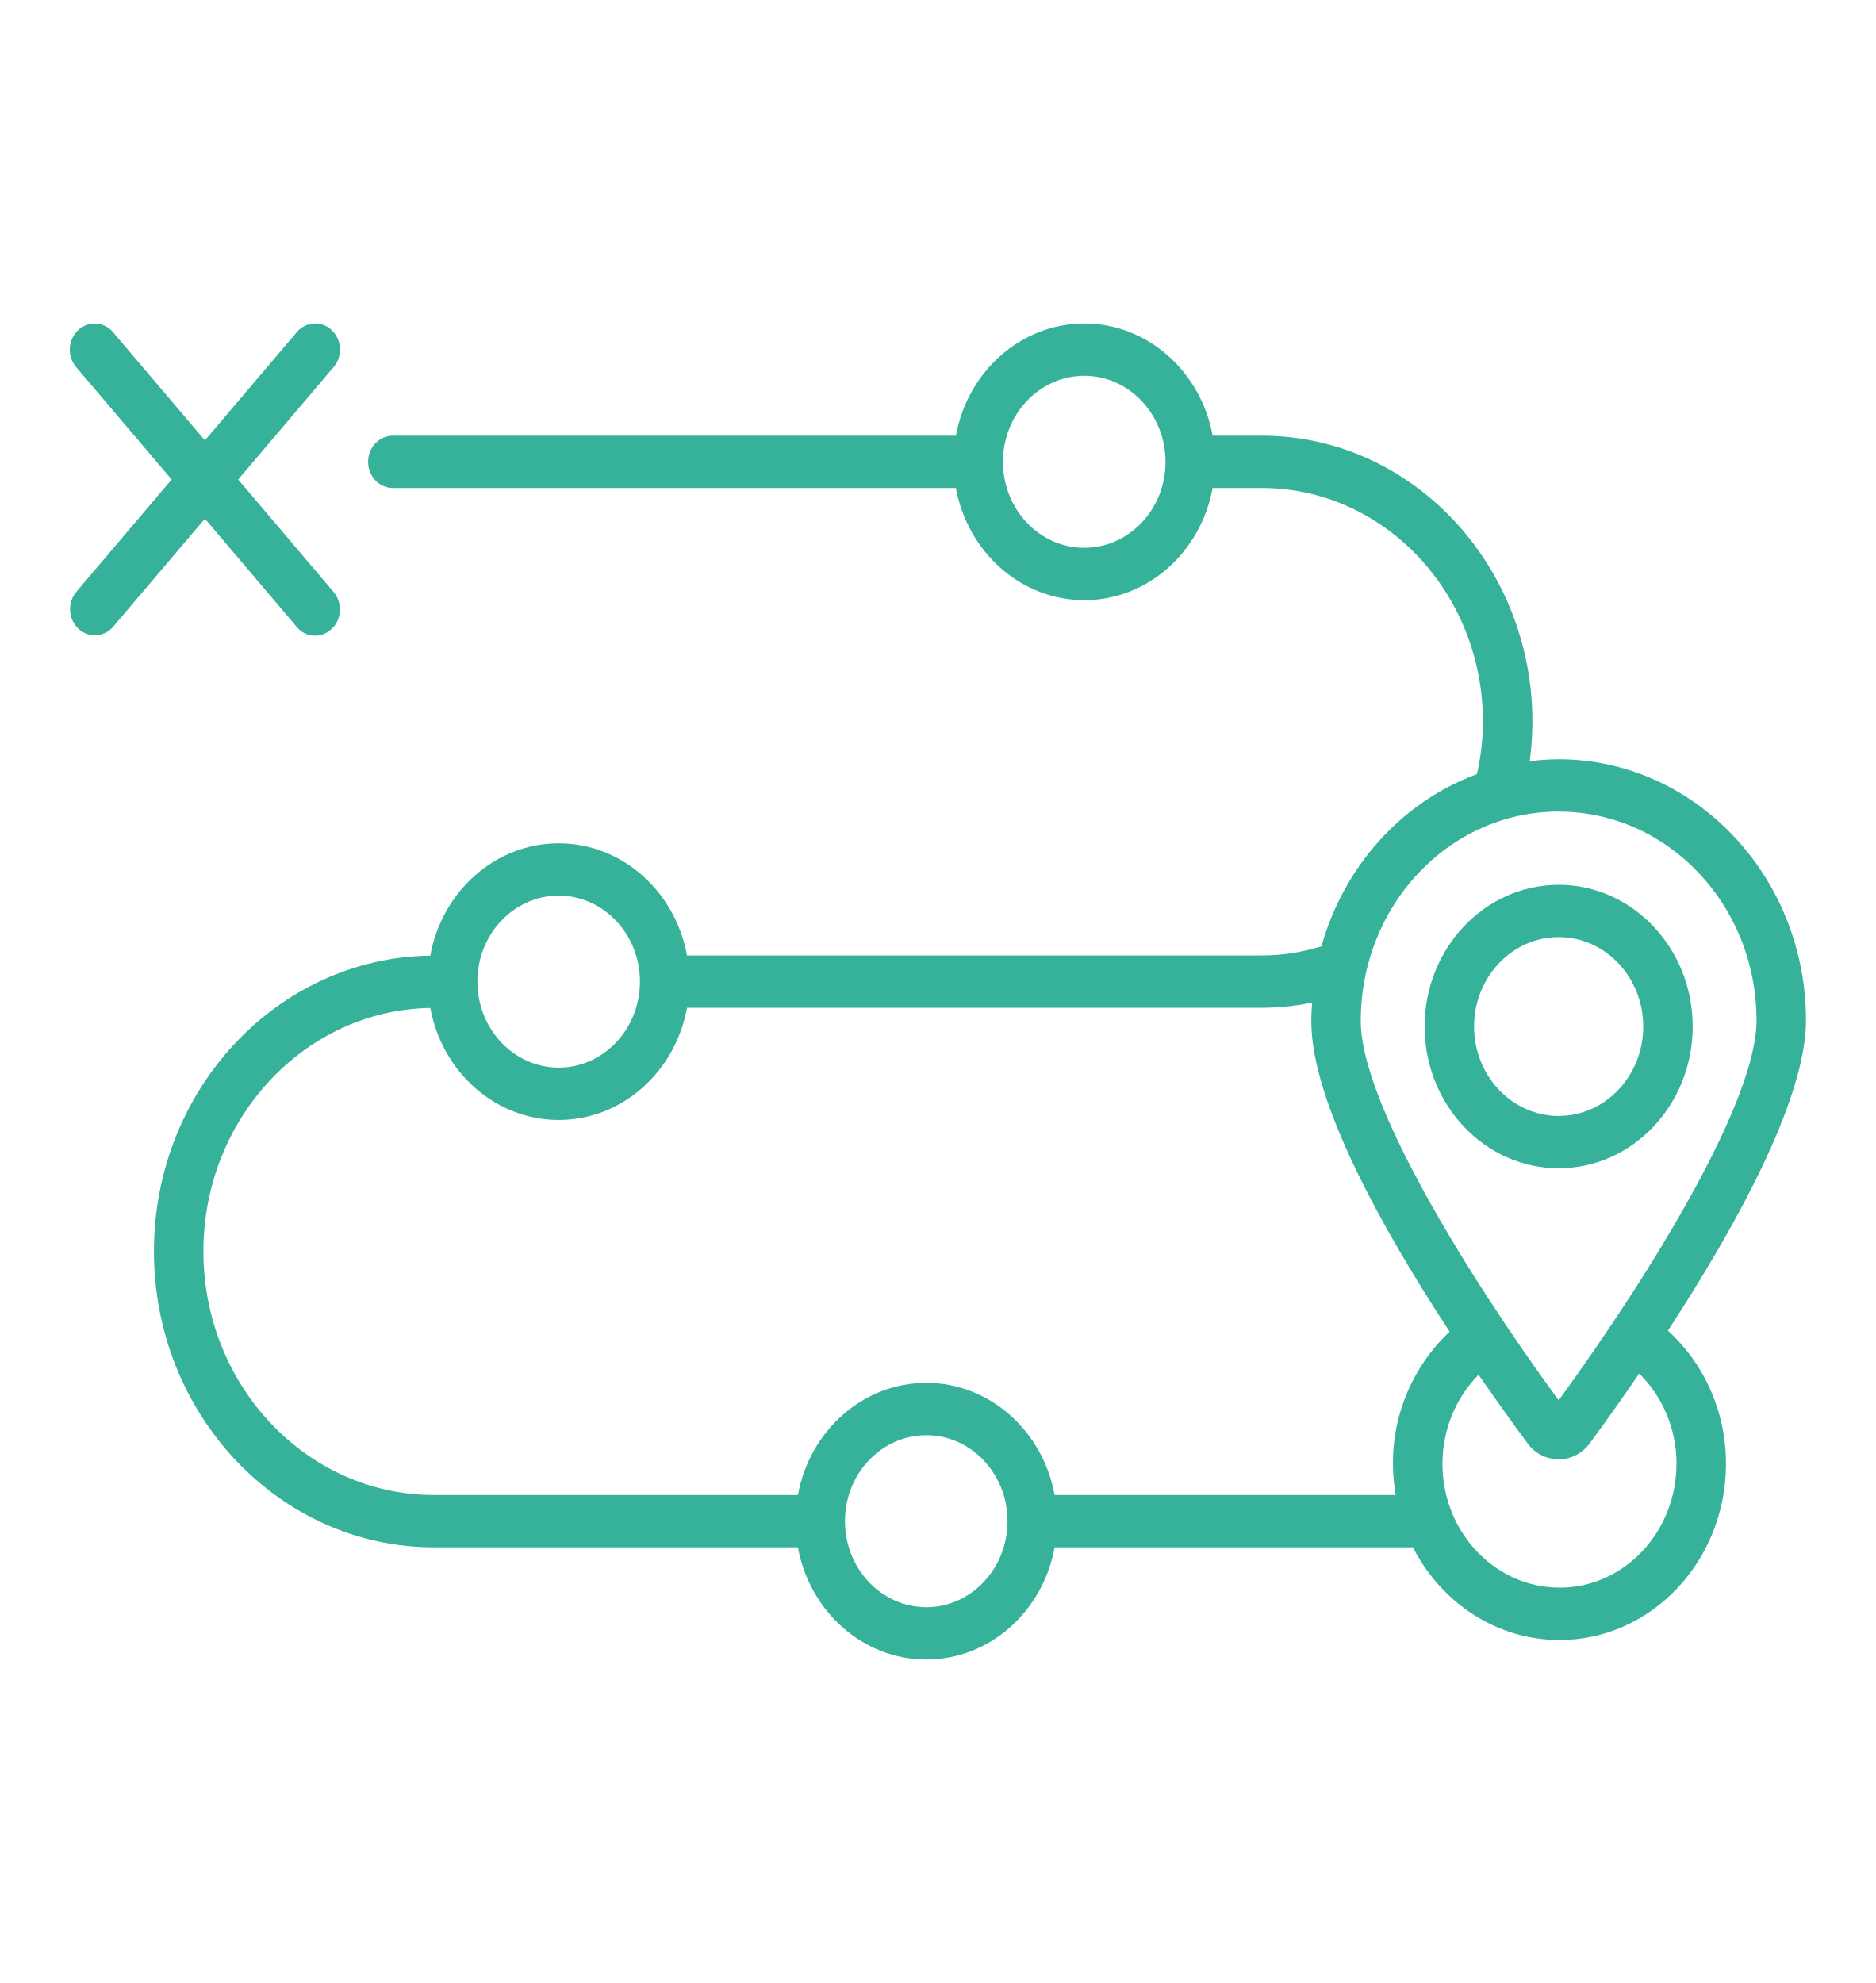
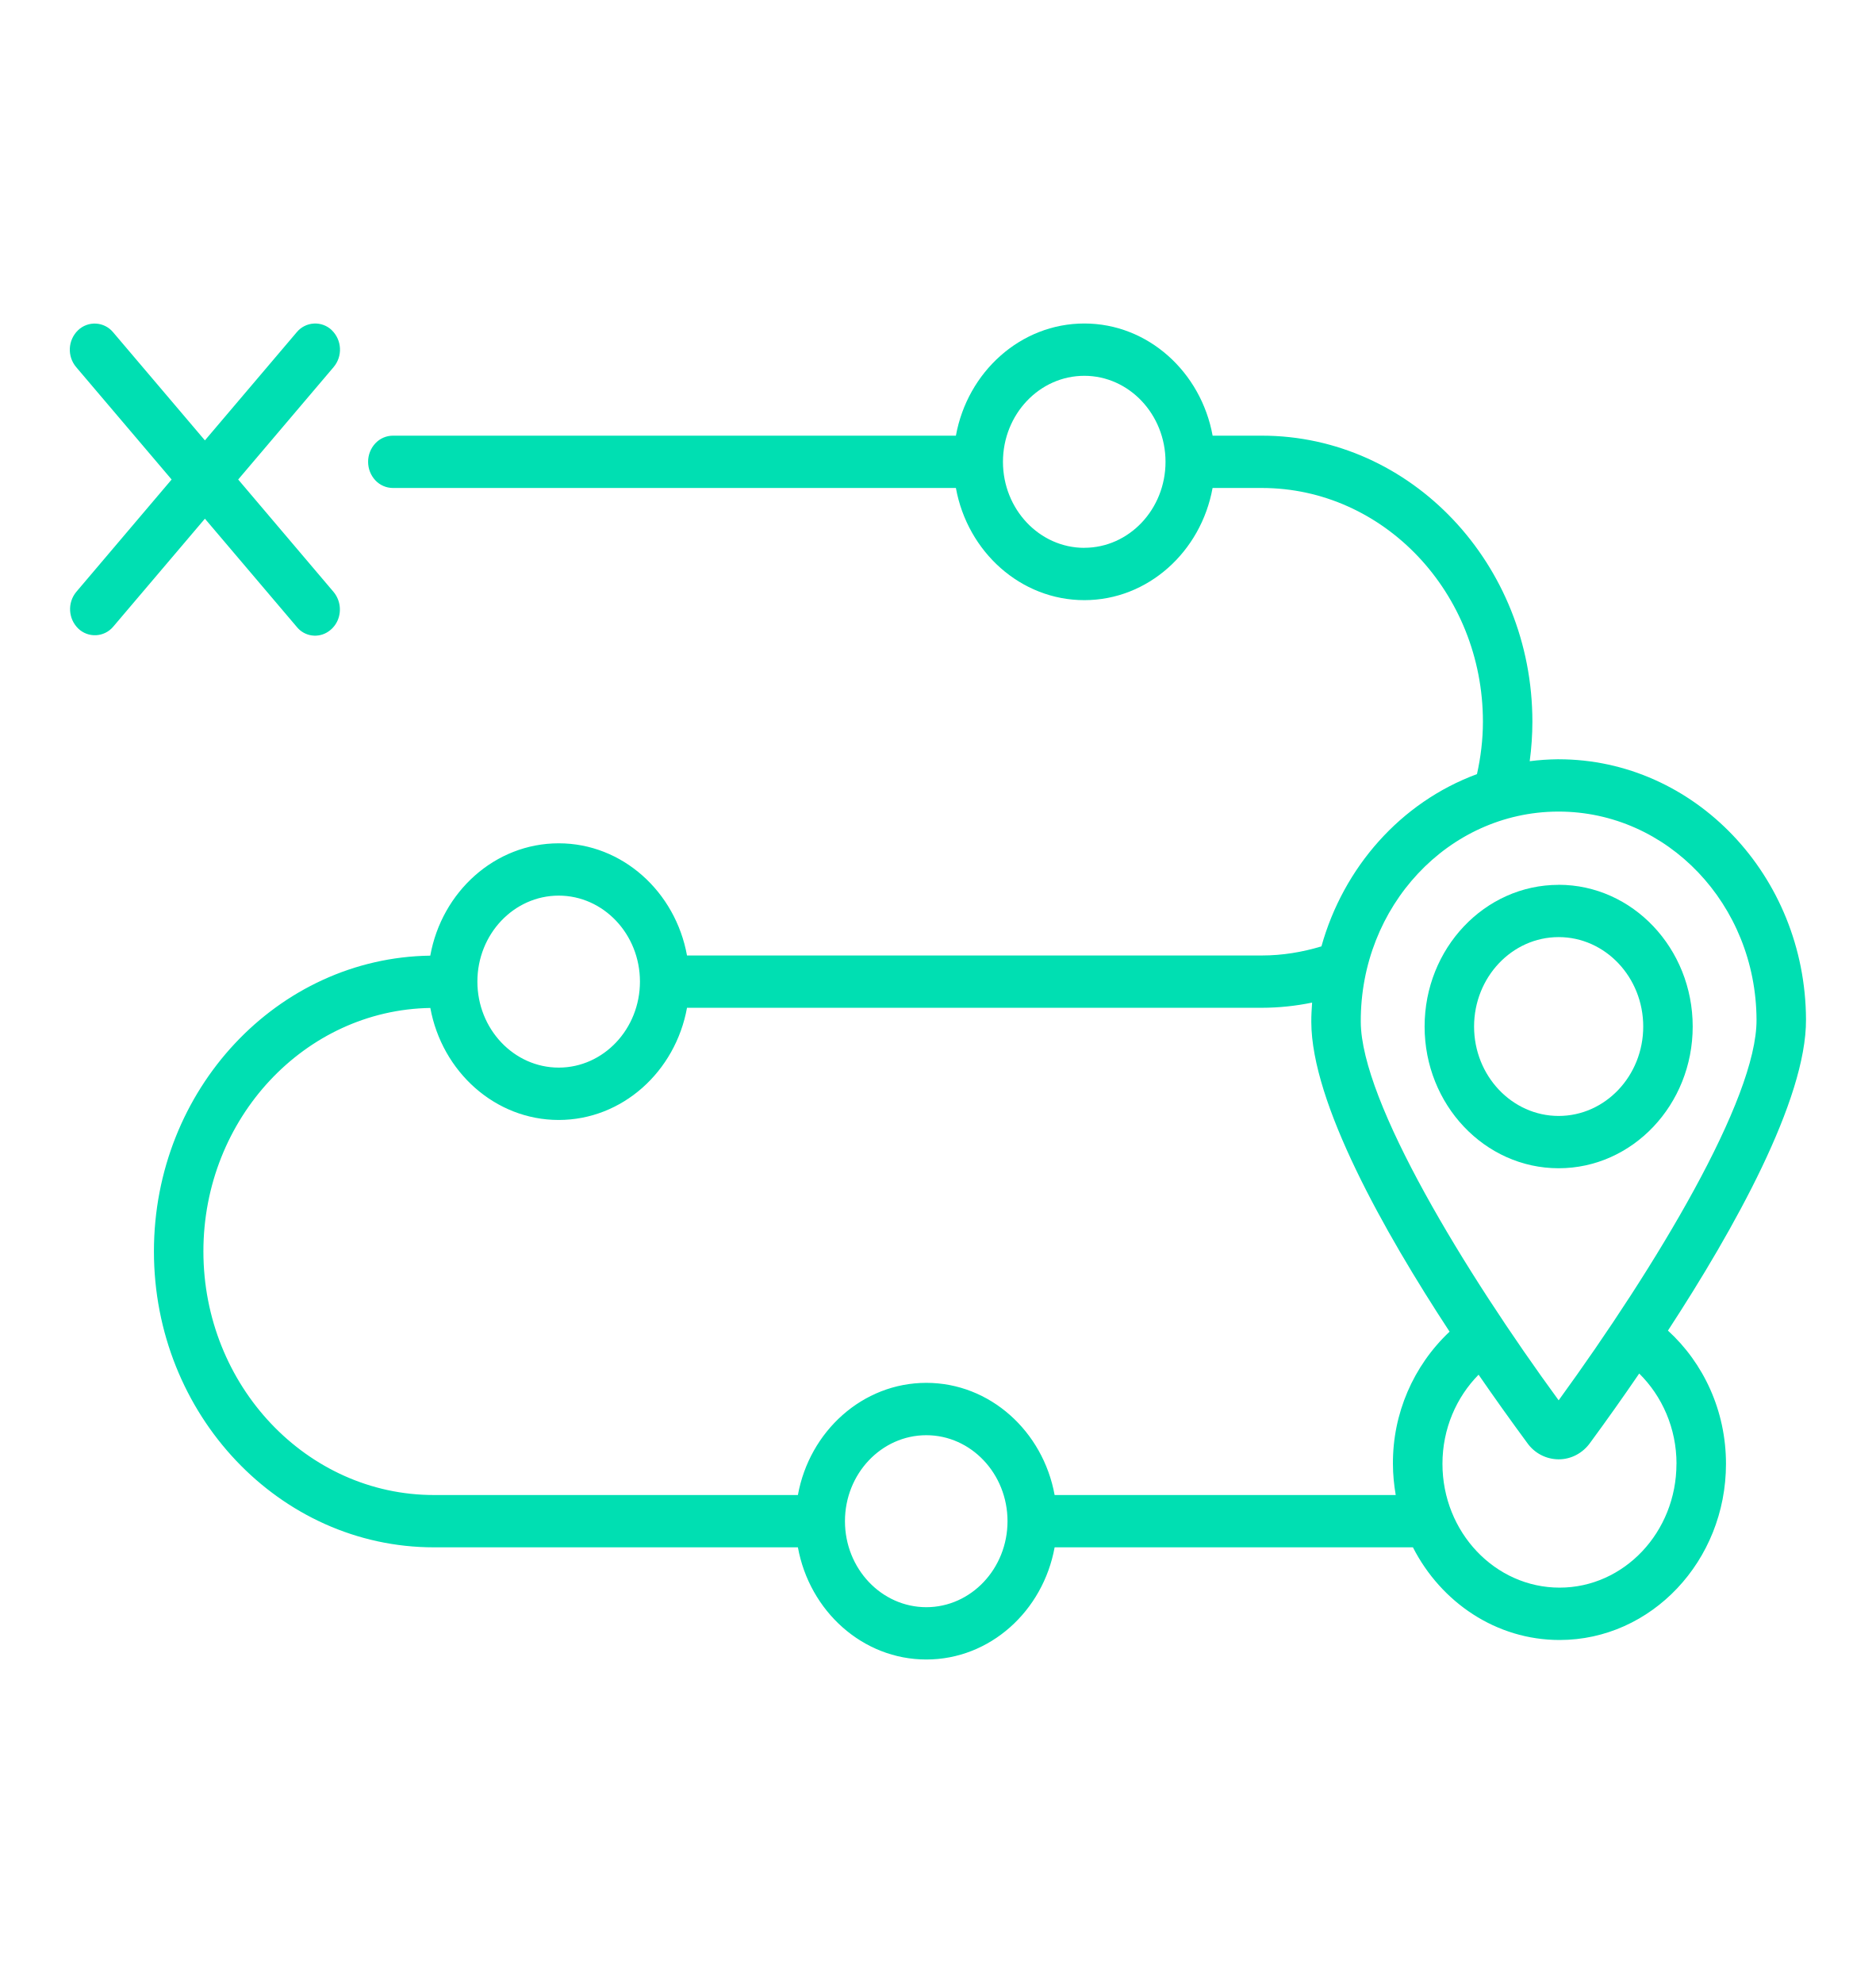
<svg xmlns="http://www.w3.org/2000/svg" width="35" height="37" fill="none" viewBox="0 0 35 37">
-   <path fill="#37B29A" d="M6.19 6.16a.447.447 0 0 0-.653.038L3.823 8.217 2.109 6.198a.447.447 0 0 0-.652-.037.505.505 0 0 0-.035.69l1.78 2.096-1.78 2.098a.506.506 0 0 0 .039.684.447.447 0 0 0 .648-.032l1.714-2.019 1.714 2.019a.438.438 0 0 0 .595.083.482.482 0 0 0 .17-.21.514.514 0 0 0-.078-.525l-1.78-2.098 1.78-2.097a.505.505 0 0 0-.035-.69Z" />
-   <path fill="#37B29A" d="M29.08 14.167h-.021a4.446 4.446 0 0 0-.518.036 5.6 5.6 0 0 0 .05-.737c0-2.943-2.264-5.337-5.048-5.337h-.918c-.217-1.19-1.207-2.093-2.394-2.093-1.188 0-2.18.903-2.396 2.093H7.33a.45.45 0 0 0-.327.143.503.503 0 0 0-.135.345c0 .13.049.253.135.345a.45.45 0 0 0 .327.143h10.505c.216 1.19 1.208 2.093 2.396 2.093 1.187 0 2.177-.903 2.393-2.093h.919c2.275 0 4.125 1.956 4.125 4.361 0 .337-.041.663-.111.978-1.425.526-2.49 1.74-2.902 3.214-.354.107-.726.17-1.112.17H12.818c-.216-1.19-1.207-2.093-2.393-2.093-1.19 0-2.182.904-2.397 2.096-2.85.039-5.156 2.497-5.156 5.518 0 3.045 2.343 5.522 5.223 5.522h6.792c.217 1.19 1.208 2.093 2.396 2.093 1.187 0 2.177-.902 2.394-2.093h6.685c.526 1.029 1.555 1.729 2.736 1.729 1.712 0 3.105-1.475 3.105-3.287 0-.994-.422-1.883-1.083-2.486 1.235-1.893 2.584-4.307 2.576-5.805-.011-2.681-2.08-4.855-4.616-4.855Zm-8.849-3.945c-.837 0-1.518-.72-1.518-1.605s.68-1.605 1.518-1.605c.835 0 1.515.72 1.515 1.605s-.68 1.604-1.515 1.604Zm-9.807 6.489c.836 0 1.516.72 1.516 1.604 0 .885-.68 1.605-1.515 1.605-.837 0-1.518-.72-1.518-1.605s.68-1.604 1.518-1.604Zm6.86 13.277c-.838 0-1.519-.72-1.519-1.605s.681-1.604 1.518-1.604c.836 0 1.515.72 1.515 1.604 0 .885-.68 1.605-1.515 1.605Zm8.705-2.675c0 .199.02.393.052.582h-6.364c-.217-1.19-1.207-2.093-2.394-2.093-1.188 0-2.18.903-2.396 2.093H8.095c-2.37 0-4.3-2.04-4.3-4.546 0-2.483 1.894-4.504 4.234-4.542.218 1.189 1.208 2.09 2.395 2.09s2.178-.903 2.394-2.093h10.725a4.7 4.7 0 0 0 .938-.097c-.008.12-.016.24-.015.363.005 1.506 1.351 3.902 2.58 5.777a3.36 3.36 0 0 0-1.057 2.466Zm5.29 0c0 1.274-.978 2.31-2.18 2.31-1.206 0-2.186-1.036-2.186-2.31 0-.654.26-1.243.674-1.663.296.429.598.853.907 1.272a.72.72 0 0 0 .587.307.7.7 0 0 0 .326-.08.744.744 0 0 0 .259-.225c.313-.426.619-.858.918-1.296.427.422.696 1.02.696 1.685Zm1.494-8.285c.007 1.48-1.875 4.599-3.692 7.1-1.733-2.371-3.687-5.568-3.692-7.063-.009-2.157 1.633-3.912 3.674-3.922h.017c2.032 0 3.684 1.732 3.693 3.884Z" />
-   <path fill="#37B29A" d="M29.081 16.51c-1.38 0-2.501 1.185-2.501 2.644 0 1.458 1.122 2.644 2.501 2.644 1.38 0 2.501-1.186 2.501-2.644 0-1.459-1.122-2.645-2.501-2.645Zm0 4.312c-.87 0-1.578-.749-1.578-1.668 0-.92.708-1.669 1.578-1.669.87 0 1.578.749 1.578 1.669s-.708 1.668-1.578 1.668Z" />
+   <path fill="#00DFB2" d="M6.19 6.16a.447.447 0 0 0-.653.038L3.823 8.217 2.109 6.198a.447.447 0 0 0-.652-.037.505.505 0 0 0-.035.69l1.78 2.096-1.78 2.098a.506.506 0 0 0 .039.684.447.447 0 0 0 .648-.032l1.714-2.019 1.714 2.019a.438.438 0 0 0 .595.083.482.482 0 0 0 .17-.21.514.514 0 0 0-.078-.525l-1.78-2.098 1.78-2.097a.505.505 0 0 0-.035-.69Z" />
+   <path fill="#00DFB2" d="M29.08 14.167h-.021a4.446 4.446 0 0 0-.518.036 5.6 5.6 0 0 0 .05-.737c0-2.943-2.264-5.337-5.048-5.337h-.918c-.217-1.19-1.207-2.093-2.394-2.093-1.188 0-2.18.903-2.396 2.093H7.33a.45.45 0 0 0-.327.143.503.503 0 0 0-.135.345c0 .13.049.253.135.345a.45.45 0 0 0 .327.143h10.505c.216 1.19 1.208 2.093 2.396 2.093 1.187 0 2.177-.903 2.393-2.093h.919c2.275 0 4.125 1.956 4.125 4.361 0 .337-.041.663-.111.978-1.425.526-2.49 1.74-2.902 3.214-.354.107-.726.17-1.112.17H12.818c-.216-1.19-1.207-2.093-2.393-2.093-1.19 0-2.182.904-2.397 2.096-2.85.039-5.156 2.497-5.156 5.518 0 3.045 2.343 5.522 5.223 5.522h6.792c.217 1.19 1.208 2.093 2.396 2.093 1.187 0 2.177-.902 2.394-2.093h6.685c.526 1.029 1.555 1.729 2.736 1.729 1.712 0 3.105-1.475 3.105-3.287 0-.994-.422-1.883-1.083-2.486 1.235-1.893 2.584-4.307 2.576-5.805-.011-2.681-2.08-4.855-4.616-4.855Zm-8.849-3.945c-.837 0-1.518-.72-1.518-1.605s.68-1.605 1.518-1.605c.835 0 1.515.72 1.515 1.605s-.68 1.604-1.515 1.604Zm-9.807 6.489c.836 0 1.516.72 1.516 1.604 0 .885-.68 1.605-1.515 1.605-.837 0-1.518-.72-1.518-1.605s.68-1.604 1.518-1.604Zm6.86 13.277c-.838 0-1.519-.72-1.519-1.605s.681-1.604 1.518-1.604c.836 0 1.515.72 1.515 1.604 0 .885-.68 1.605-1.515 1.605Zm8.705-2.675c0 .199.02.393.052.582h-6.364c-.217-1.19-1.207-2.093-2.394-2.093-1.188 0-2.18.903-2.396 2.093H8.095c-2.37 0-4.3-2.04-4.3-4.546 0-2.483 1.894-4.504 4.234-4.542.218 1.189 1.208 2.09 2.395 2.09s2.178-.903 2.394-2.093h10.725a4.7 4.7 0 0 0 .938-.097c-.008.12-.016.24-.015.363.005 1.506 1.351 3.902 2.58 5.777a3.36 3.36 0 0 0-1.057 2.466Zm5.29 0c0 1.274-.978 2.31-2.18 2.31-1.206 0-2.186-1.036-2.186-2.31 0-.654.26-1.243.674-1.663.296.429.598.853.907 1.272a.72.72 0 0 0 .587.307.7.7 0 0 0 .326-.08.744.744 0 0 0 .259-.225c.313-.426.619-.858.918-1.296.427.422.696 1.02.696 1.685Zm1.494-8.285c.007 1.48-1.875 4.599-3.692 7.1-1.733-2.371-3.687-5.568-3.692-7.063-.009-2.157 1.633-3.912 3.674-3.922h.017c2.032 0 3.684 1.732 3.693 3.884Z" />
+   <path fill="#00DFB2" d="M29.081 16.51c-1.38 0-2.501 1.185-2.501 2.644 0 1.458 1.122 2.644 2.501 2.644 1.38 0 2.501-1.186 2.501-2.644 0-1.459-1.122-2.645-2.501-2.645Zm0 4.312c-.87 0-1.578-.749-1.578-1.668 0-.92.708-1.669 1.578-1.669.87 0 1.578.749 1.578 1.669s-.708 1.668-1.578 1.668Z" />
</svg>
